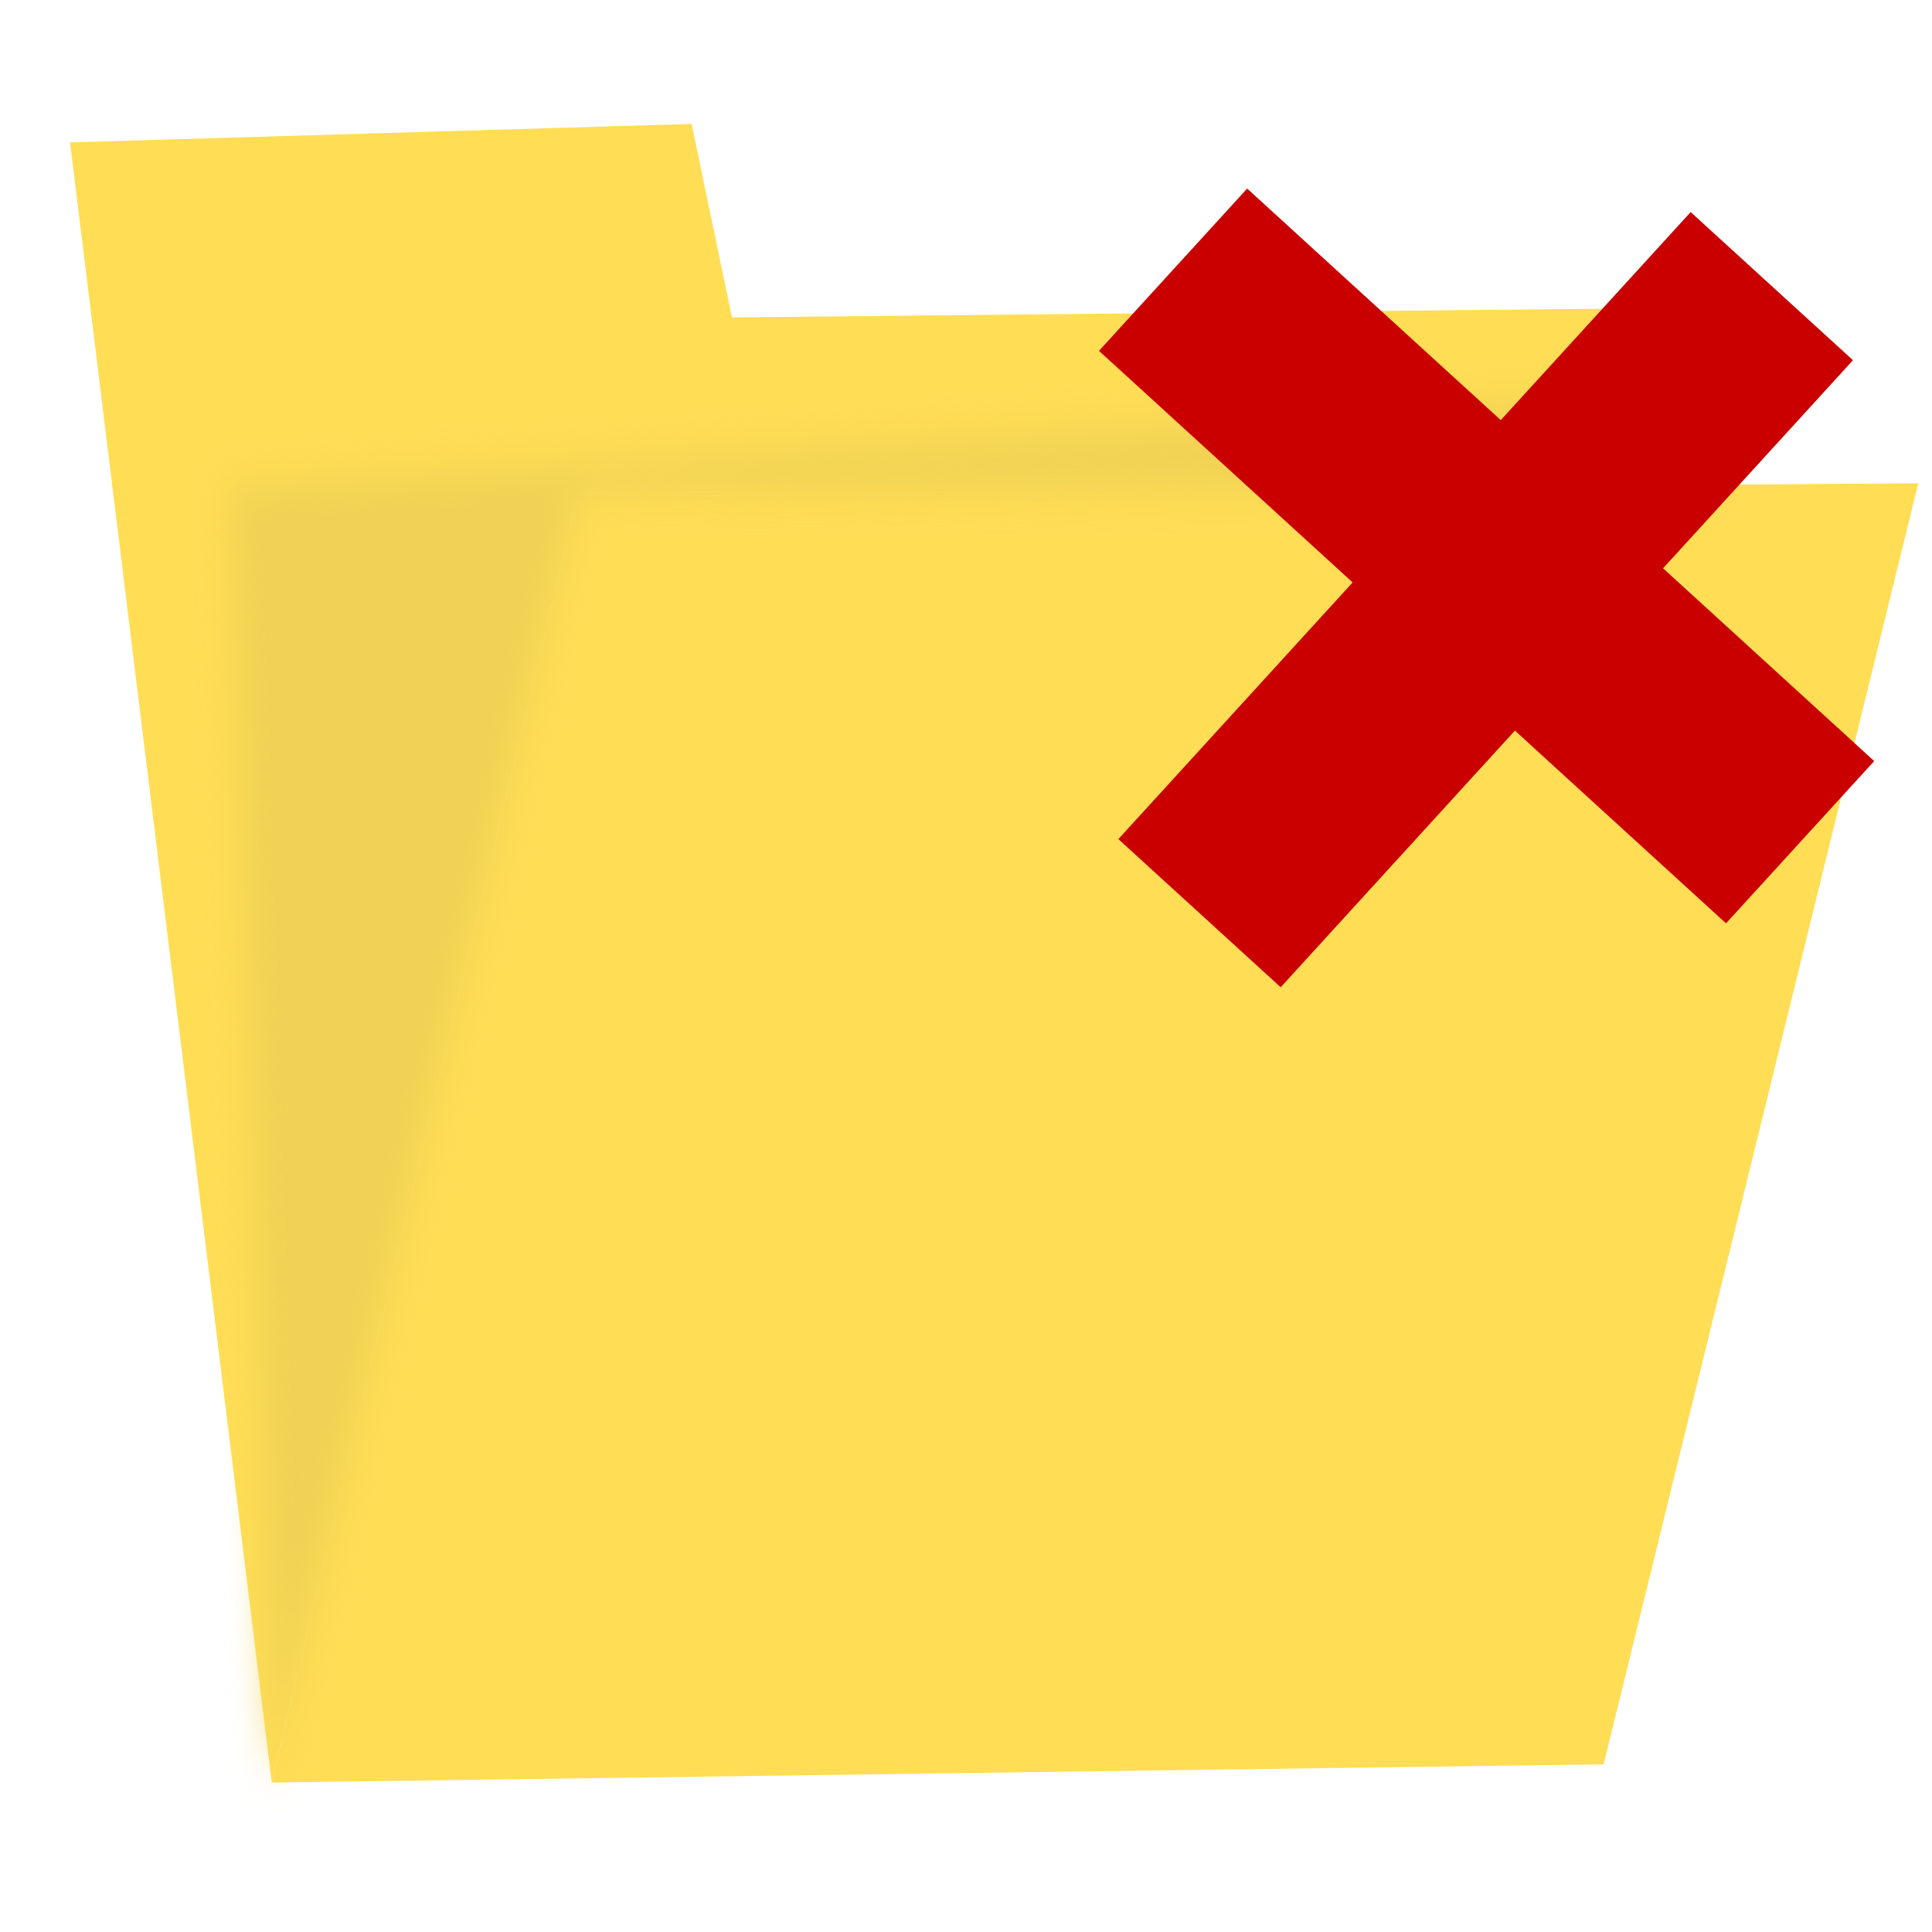
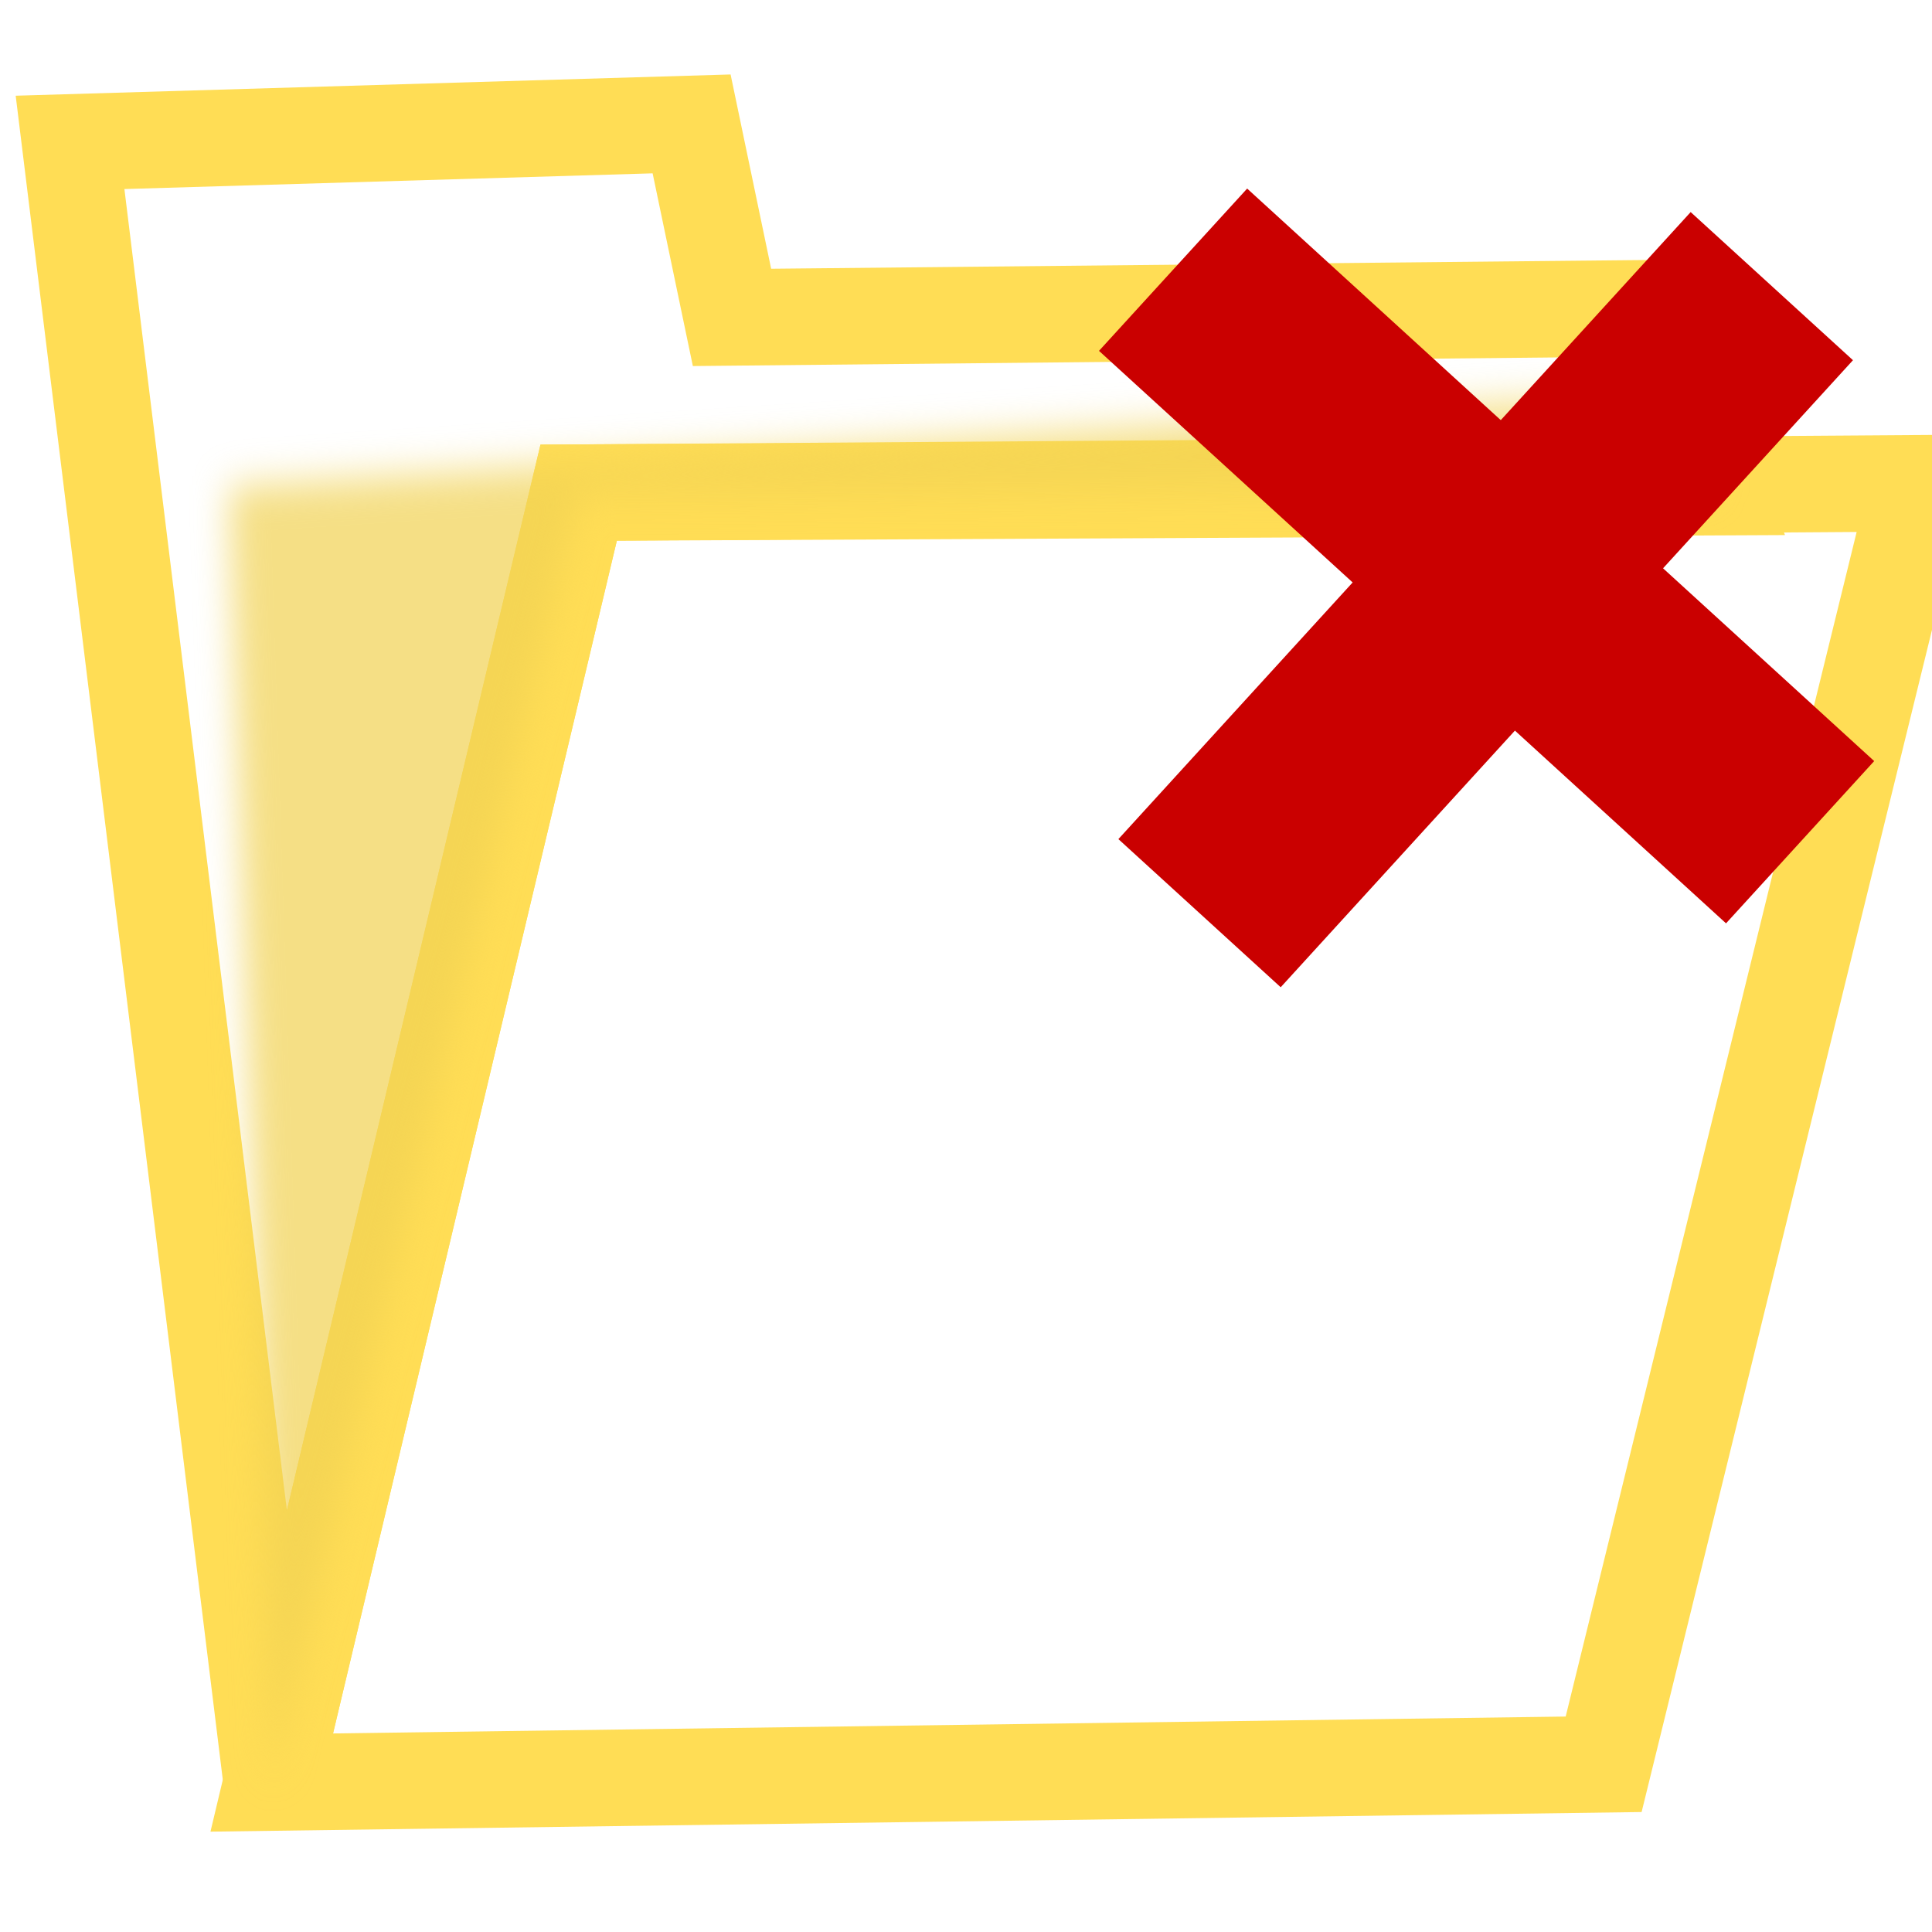
<svg xmlns="http://www.w3.org/2000/svg" width="32" height="32" viewBox="0 0 8.467 8.467" version="1.1" id="svg8">
  <defs id="defs2">
    <filter style="color-interpolation-filters:sRGB" id="filter1041" x="-0.029" width="1.058" y="-0.034" height="1.068">
      <feGaussianBlur stdDeviation="0.051" id="feGaussianBlur1043" />
    </filter>
  </defs>
  <g id="layer1">
-     <path style="fill:#ffdd55;stroke:none;stroke-width:0.423px;stroke-linecap:butt;stroke-linejoin:miter;stroke-opacity:1" d="M 8.407,2.118 7.028,7.732 1.191,7.812 2.536,2.159 Z" id="path833" />
-     <path style="fill:#ffdd55;fill-opacity:1;stroke:none;stroke-width:0.423px;stroke-linecap:butt;stroke-linejoin:miter;stroke-opacity:1" d="M 1.191,7.812 0.307,0.624 3.031,0.543 3.208,1.391 l 3.997,-0.04 0.308,0.784 -4.977,0.024 z" id="path835" />
-     <path style="fill:#f1d254;fill-opacity:1;stroke:none;stroke-width:0.265px;stroke-linecap:butt;stroke-linejoin:miter;stroke-opacity:1;filter:url(#filter1041)" d="M 2.126,7.205 3.024,3.898 6.348,3.884 6.231,3.642 2.001,3.882 Z" id="path891" transform="matrix(1.497319,0,0,1.709453,-1.99207,-4.50457)" />
+     <path style="fill:none;stroke:#ffdd55;stroke-width:0.423px;stroke-linecap:butt;stroke-linejoin:miter;stroke-opacity:1" d="M 8.407,2.118 7.028,7.732 1.191,7.812 2.536,2.159 Z" id="path833" />
+     <path style="fill:none;fill-opacity:1;stroke:#ffdd55;stroke-width:0.423px;stroke-linecap:butt;stroke-linejoin:miter;stroke-opacity:1" d="M 1.191,7.812 0.307,0.624 3.031,0.543 3.208,1.391 l 3.997,-0.04 0.308,0.784 -4.977,0.024 z" id="path835" />
+     <path style="fill:#f1d254;fill-opacity:0.71;stroke:none;stroke-width:0.265px;stroke-linecap:butt;stroke-linejoin:miter;stroke-opacity:1;filter:url(#filter1041)" d="M 2.126,7.205 3.024,3.898 6.348,3.884 6.231,3.642 2.001,3.882 Z" id="path891" transform="matrix(1.497319,0,0,1.709453,-1.99207,-4.50457)" />
    <path style="fill:none;stroke:#ca0000;stroke-width:0.963px;stroke-linecap:butt;stroke-linejoin:miter;stroke-opacity:1" d="M 7.765,1.254 5.257,4.002" id="path1049" />
    <path style="fill:none;stroke:#ca0000;stroke-width:0.963px;stroke-linecap:butt;stroke-linejoin:miter;stroke-opacity:1" d="M 7.889,3.691 5.141,1.182" id="path1049-9" />
  </g>
</svg>
